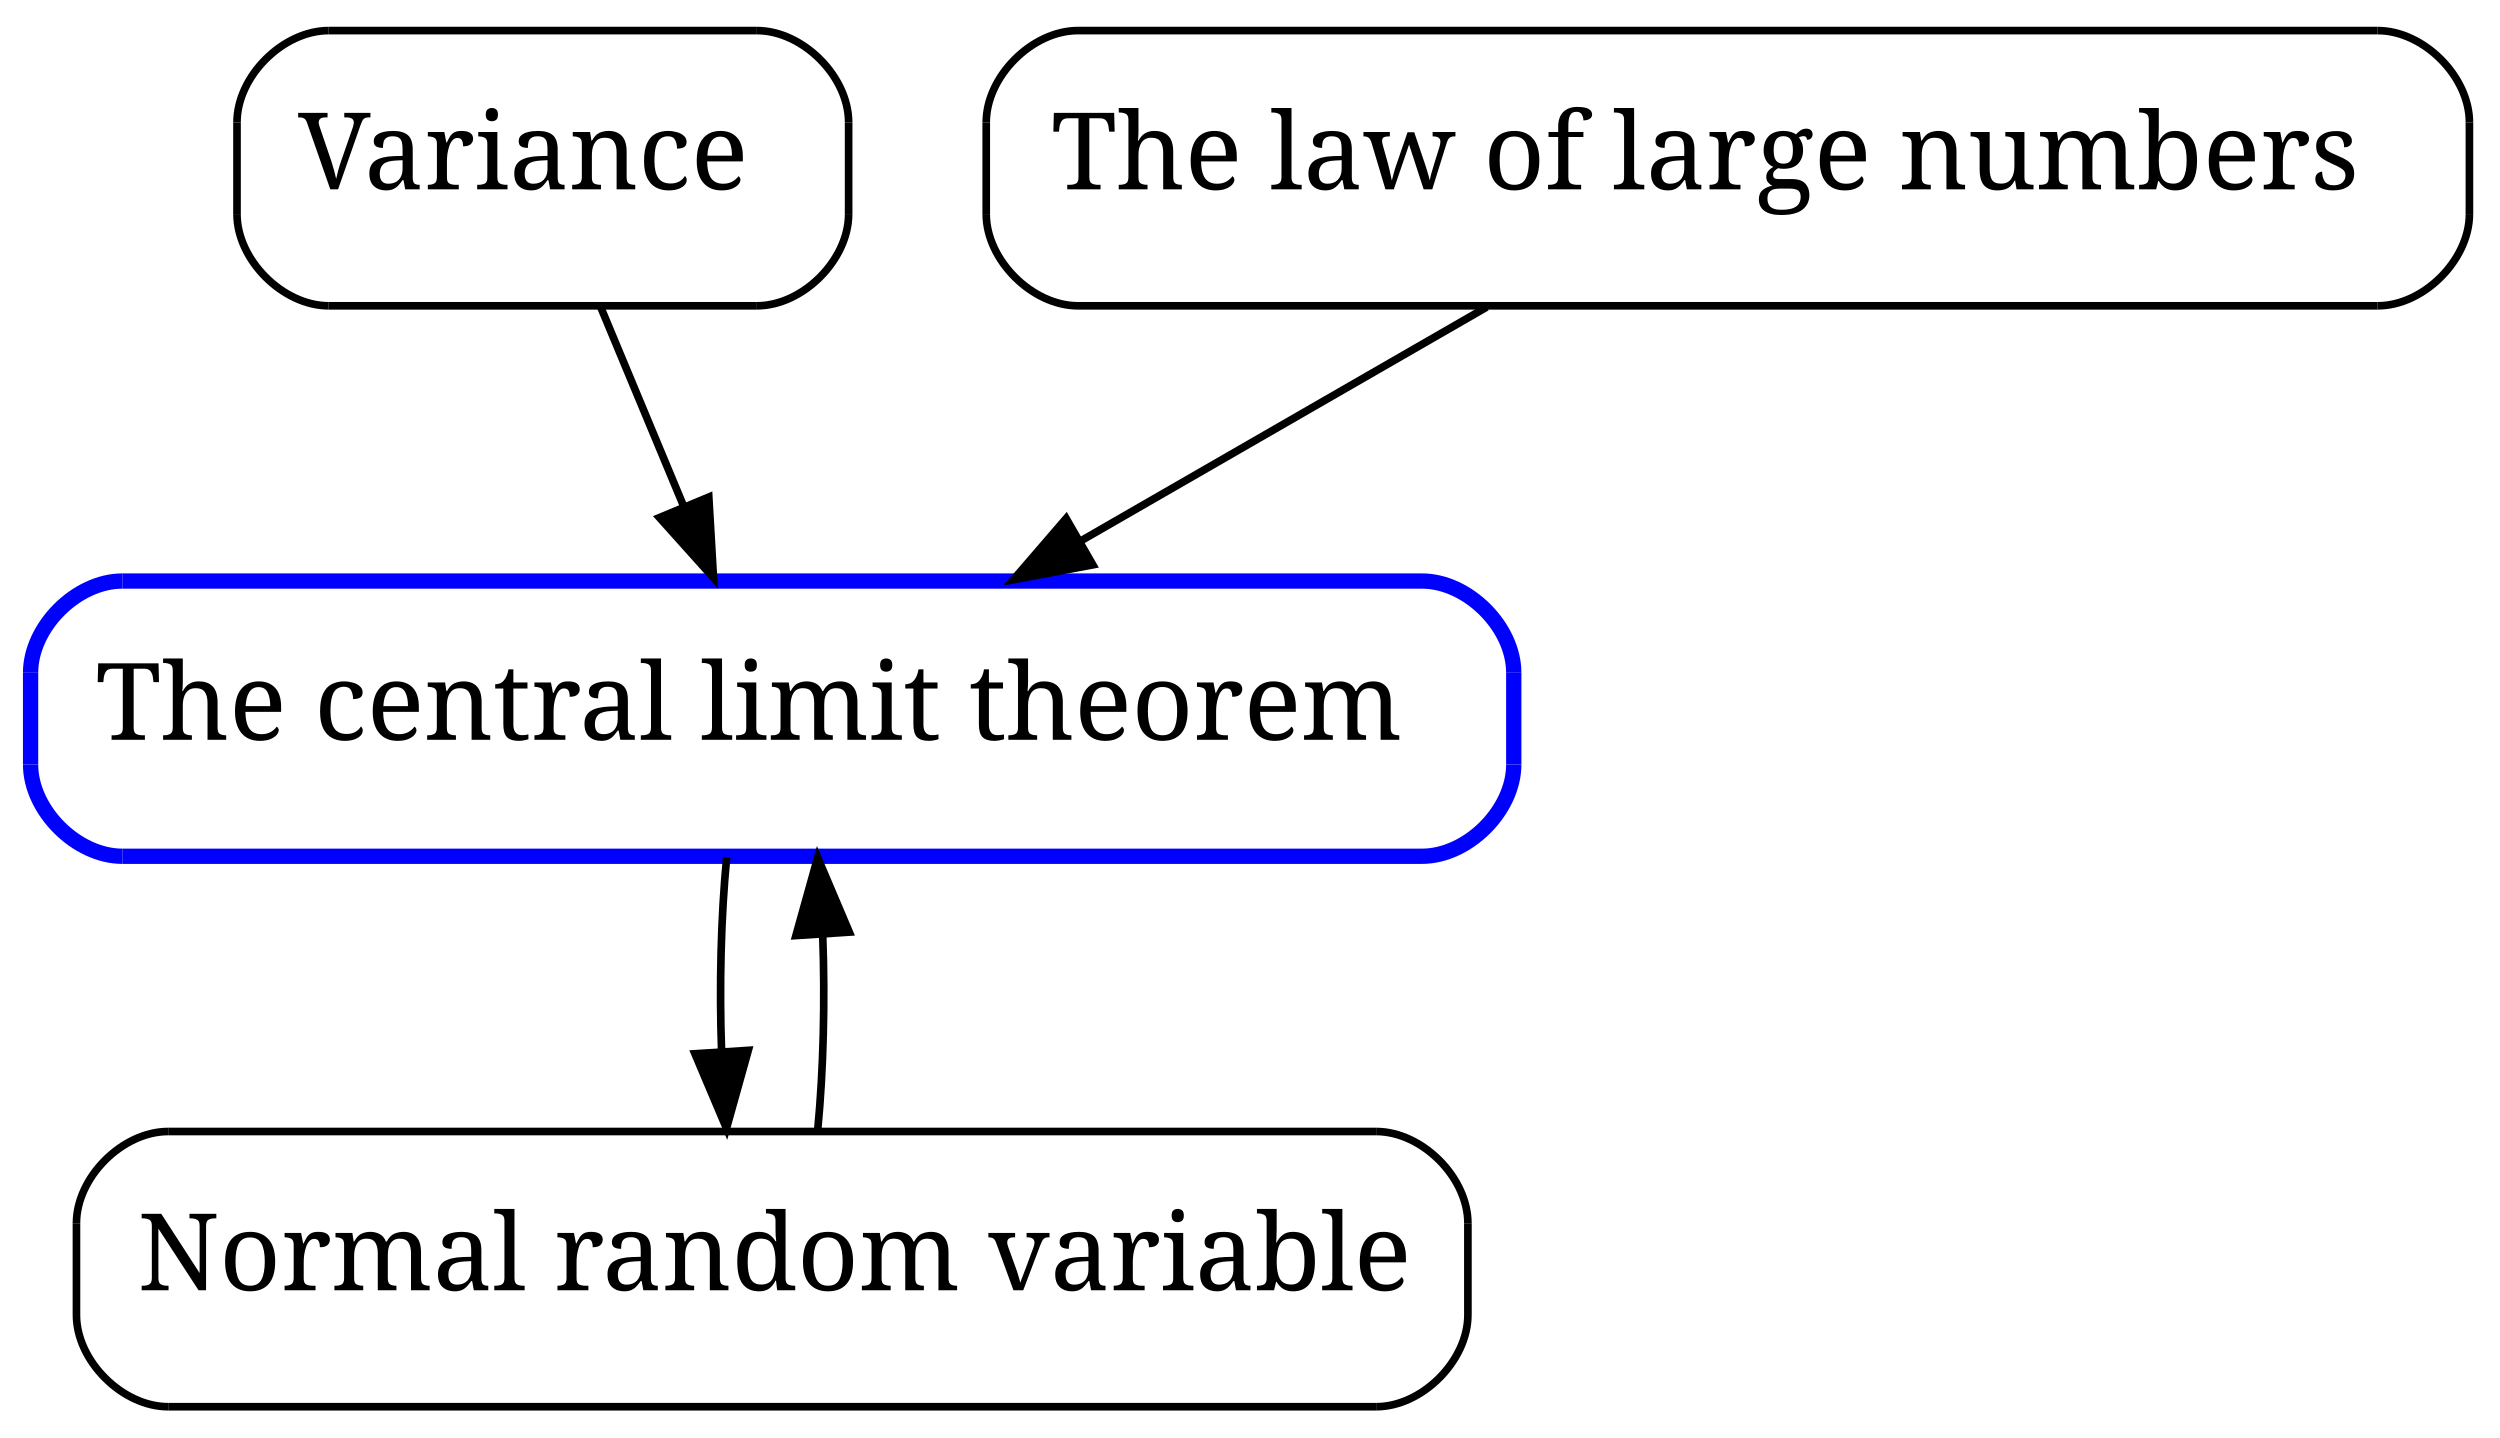
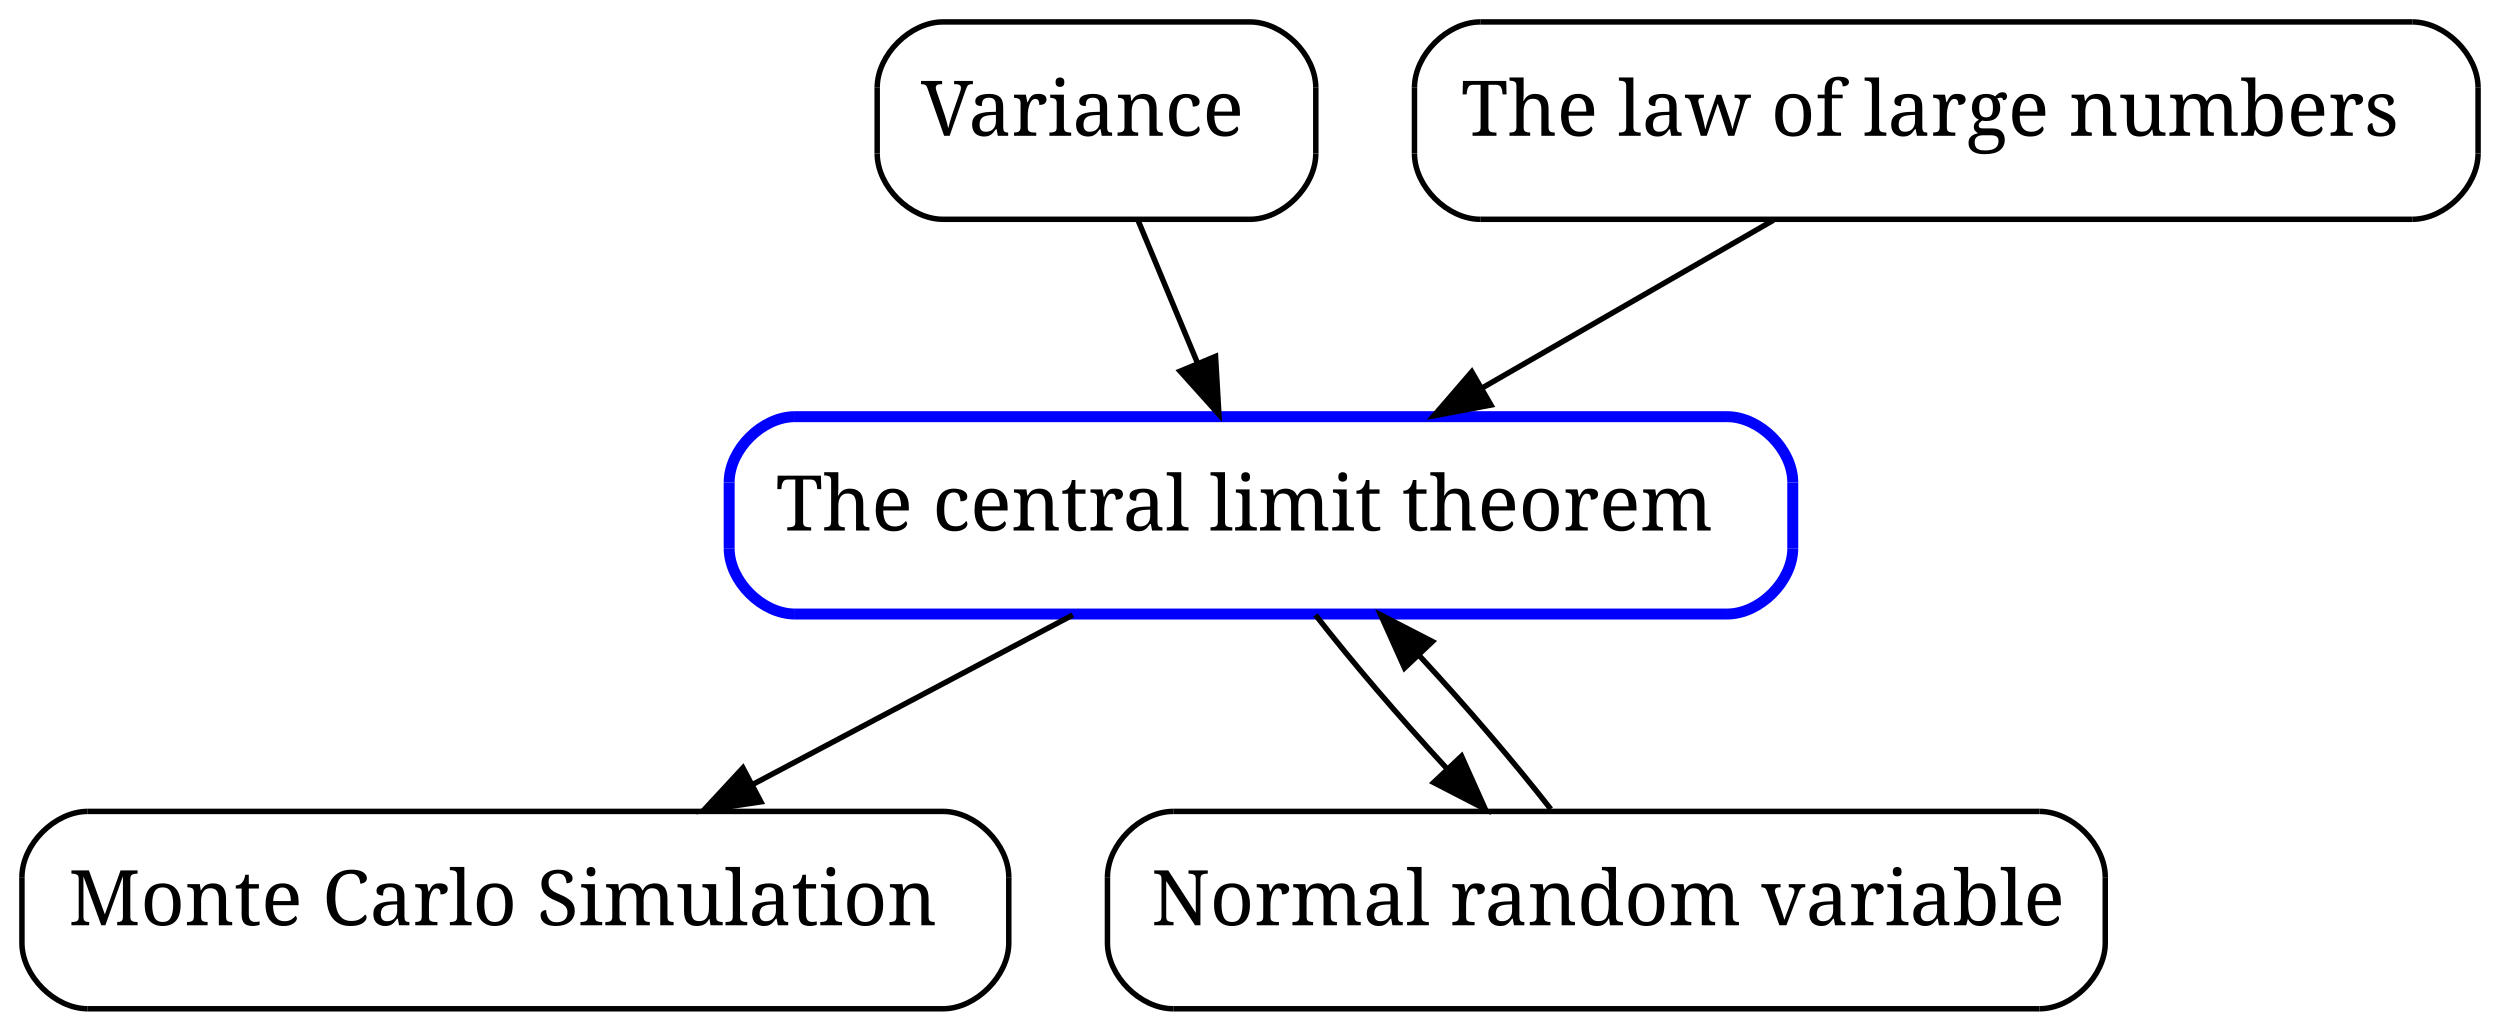
- <svg xmlns="http://www.w3.org/2000/svg" xmlns:xlink="http://www.w3.org/1999/xlink" width="327pt" height="188pt" viewBox="0.00 0.00 327.00 188.00">
+ <svg xmlns="http://www.w3.org/2000/svg" xmlns:xlink="http://www.w3.org/1999/xlink" width="456pt" height="188pt" viewBox="0.00 0.00 456.00 188.00">
  <g id="graph1" class="graph" transform="scale(1 1) rotate(0) translate(4 184)">
    <g id="node1" class="node">
      <a xlink:href="CENTRAL_LIMIT_THEOREM.html" xlink:title="The central limit theorem" target="_top">
-         <polyline fill="none" stroke="blue" stroke-width="2" points="182,-108 12,-108 " />
-         <path fill="none" stroke="blue" stroke-width="2" d="M12,-108C6,-108 4.73695e-14,-102 3.78956e-14,-96" />
-         <polyline fill="none" stroke="blue" stroke-width="2" points="3.78956e-14,-96 1.89478e-14,-84 " />
-         <path fill="none" stroke="blue" stroke-width="2" d="M1.89478e-14,-84C9.4739e-15,-78 6,-72 12,-72" />
-         <polyline fill="none" stroke="blue" stroke-width="2" points="12,-72 182,-72 " />
-         <path fill="none" stroke="blue" stroke-width="2" d="M182,-72C188,-72 194,-78 194,-84" />
-         <polyline fill="none" stroke="blue" stroke-width="2" points="194,-84 194,-96 " />
-         <path fill="none" stroke="blue" stroke-width="2" d="M194,-96C194,-102 188,-108 182,-108" />
-         <text text-anchor="start" x="8.5" y="-87.233" font-family="Times Roman,serif" font-size="14.00">The central limit theorem</text>
+         <polyline fill="none" stroke="blue" stroke-width="2" points="311,-108 141,-108 " />
+         <path fill="none" stroke="blue" stroke-width="2" d="M141,-108C135,-108 129,-102 129,-96" />
+         <polyline fill="none" stroke="blue" stroke-width="2" points="129,-96 129,-84 " />
+         <path fill="none" stroke="blue" stroke-width="2" d="M129,-84C129,-78 135,-72 141,-72" />
+         <polyline fill="none" stroke="blue" stroke-width="2" points="141,-72 311,-72 " />
+         <path fill="none" stroke="blue" stroke-width="2" d="M311,-72C317,-72 323,-78 323,-84" />
+         <polyline fill="none" stroke="blue" stroke-width="2" points="323,-84 323,-96 " />
+         <path fill="none" stroke="blue" stroke-width="2" d="M323,-96C323,-102 317,-108 311,-108" />
+         <text text-anchor="start" x="137.5" y="-87.233" font-family="Times Roman,serif" font-size="14.00">The central limit theorem</text>
      </a>
    </g>
+     <g id="node4" class="node">
+       <a xlink:href="MONTE_CARLO.html" xlink:title="Monte Carlo Simulation" target="_top">
+         <polyline fill="none" stroke="black" points="168,-36 12,-36 " />
+         <path fill="none" stroke="black" d="M12,-36C6,-36 7.10543e-14,-30 5.68434e-14,-24" />
+         <polyline fill="none" stroke="black" points="5.68434e-14,-24 2.84217e-14,-12 " />
+         <path fill="none" stroke="black" d="M2.84217e-14,-12C1.42109e-14,-6 6,-1.72899e-14 12,-1.68162e-14" />
+         <polyline fill="none" stroke="black" points="12,-1.68162e-14 168,-4.5001e-15 " />
+         <path fill="none" stroke="black" d="M168,-4.5001e-15C174,-4.02641e-15 180,-6 180,-12" />
+         <polyline fill="none" stroke="black" points="180,-12 180,-24 " />
+         <path fill="none" stroke="black" d="M180,-24C180,-30 174,-36 168,-36" />
+         <text text-anchor="start" x="8.5" y="-15.233" font-family="Times Roman,serif" font-size="14.00">Monte Carlo Simulation</text>
+       </a>
+     </g>
+     <g id="edge4" class="edge">
+       <path fill="none" stroke="black" d="M191.681,-71.831C173.964,-62.452 152.166,-50.911 133.302,-40.924" />
+       <polygon fill="black" stroke="black" points="134.783,-37.748 124.308,-36.163 131.508,-43.935 134.783,-37.748" />
+     </g>
+     <g id="node8" class="node">
+       <a xlink:href="NORMAL_RANDOM_VARIABLE.html" xlink:title="Normal random variable" target="_top">
+         <polyline fill="none" stroke="black" points="368,-36 210,-36 " />
+         <path fill="none" stroke="black" d="M210,-36C204,-36 198,-30 198,-24" />
+         <polyline fill="none" stroke="black" points="198,-24 198,-12 " />
+         <path fill="none" stroke="black" d="M198,-12C198,-6 204,-1.72951e-14 210,-1.68266e-14" />
+         <polyline fill="none" stroke="black" points="210,-1.68266e-14 368,-4.48969e-15 " />
+         <path fill="none" stroke="black" d="M368,-4.48969e-15C374,-4.0212e-15 380,-6 380,-12" />
+         <polyline fill="none" stroke="black" points="380,-12 380,-24 " />
+         <path fill="none" stroke="black" d="M380,-24C380,-30 374,-36 368,-36" />
+         <text text-anchor="start" x="206" y="-15.233" font-family="Times Roman,serif" font-size="14.00">Normal random variable</text>
+       </a>
+     </g>
+     <g id="edge8" class="edge">
+       <path fill="none" stroke="black" d="M235.945,-71.831C242.525,-63.369 251.282,-53.149 259.832,-43.897" />
+       <polygon fill="black" stroke="black" points="262.582,-46.083 266.912,-36.413 257.497,-41.272 262.582,-46.083" />
+     </g>
+     <g id="node2" class="node">
+       <a xlink:href="LAW_OF_LARGE_NUMBERS.html" xlink:title="The law of large numbers" target="_top">
+         <polyline fill="none" stroke="black" points="436,-180 266,-180 " />
+         <path fill="none" stroke="black" d="M266,-180C260,-180 254,-174 254,-168" />
+         <polyline fill="none" stroke="black" points="254,-168 254,-156 " />
+         <path fill="none" stroke="black" d="M254,-156C254,-150 260,-144 266,-144" />
+         <polyline fill="none" stroke="black" points="266,-144 436,-144 " />
+         <path fill="none" stroke="black" d="M436,-144C442,-144 448,-150 448,-156" />
+         <polyline fill="none" stroke="black" points="448,-156 448,-168 " />
+         <path fill="none" stroke="black" d="M448,-168C448,-174 442,-180 436,-180" />
+         <text text-anchor="start" x="262.5" y="-159.233" font-family="Times Roman,serif" font-size="14.00">The law of large numbers</text>
+       </a>
+     </g>
+     <g id="edge2" class="edge">
+       <path fill="none" stroke="black" d="M319.457,-143.831C303.321,-134.537 283.501,-123.121 266.273,-113.197" />
+       <polygon fill="black" stroke="black" points="267.945,-110.121 257.533,-108.163 264.451,-116.187 267.945,-110.121" />
+     </g>
    <g id="node6" class="node">
-       <a xlink:href="NORMAL_RANDOM_VARIABLE.html" xlink:title="Normal random variable" target="_top">
-         <polyline fill="none" stroke="black" points="176,-36 18,-36 " />
-         <path fill="none" stroke="black" d="M18,-36C12,-36 6,-30 6,-24" />
-         <polyline fill="none" stroke="black" points="6,-24 6,-12 " />
-         <path fill="none" stroke="black" d="M6,-12C6,-6 12,-1.72951e-14 18,-1.68266e-14" />
-         <polyline fill="none" stroke="black" points="18,-1.68266e-14 176,-4.48969e-15 " />
-         <path fill="none" stroke="black" d="M176,-4.48969e-15C182,-4.0212e-15 188,-6 188,-12" />
-         <polyline fill="none" stroke="black" points="188,-12 188,-24 " />
-         <path fill="none" stroke="black" d="M188,-24C188,-30 182,-36 176,-36" />
-         <text text-anchor="start" x="14" y="-15.233" font-family="Times Roman,serif" font-size="14.00">Normal random variable</text>
+       <a xlink:href="VARIANCE.html" xlink:title="Variance " target="_top">
+         <polyline fill="none" stroke="black" points="224,-180 168,-180 " />
+         <path fill="none" stroke="black" d="M168,-180C162,-180 156,-174 156,-168" />
+         <polyline fill="none" stroke="black" points="156,-168 156,-156 " />
+         <path fill="none" stroke="black" d="M156,-156C156,-150 162,-144 168,-144" />
+         <polyline fill="none" stroke="black" points="168,-144 224,-144 " />
+         <path fill="none" stroke="black" d="M224,-144C230,-144 236,-150 236,-156" />
+         <polyline fill="none" stroke="black" points="236,-156 236,-168 " />
+         <path fill="none" stroke="black" d="M236,-168C236,-174 230,-180 224,-180" />
+         <text text-anchor="start" x="164" y="-159.233" font-family="Times Roman,serif" font-size="14.00">Variance </text>
      </a>
    </g>
    <g id="edge6" class="edge">
-       <path fill="none" stroke="black" d="M91.048,-71.831C90.297,-64.131 90.076,-54.974 90.385,-46.417" />
-       <polygon fill="black" stroke="black" points="93.879,-46.616 91.024,-36.413 86.894,-46.17 93.879,-46.616" />
+       <path fill="none" stroke="black" d="M203.57,-143.831C206.849,-135.962 210.762,-126.571 214.394,-117.853" />
+       <polygon fill="black" stroke="black" points="217.712,-118.99 218.328,-108.413 211.251,-116.298 217.712,-118.99" />
    </g>
-     <g id="node2" class="node">
-       <a xlink:href="LAW_OF_LARGE_NUMBERS.html" xlink:title="The law of large numbers" target="_top">
-         <polyline fill="none" stroke="black" points="307,-180 137,-180 " />
-         <path fill="none" stroke="black" d="M137,-180C131,-180 125,-174 125,-168" />
-         <polyline fill="none" stroke="black" points="125,-168 125,-156 " />
-         <path fill="none" stroke="black" d="M125,-156C125,-150 131,-144 137,-144" />
-         <polyline fill="none" stroke="black" points="137,-144 307,-144 " />
-         <path fill="none" stroke="black" d="M307,-144C313,-144 319,-150 319,-156" />
-         <polyline fill="none" stroke="black" points="319,-156 319,-168 " />
-         <path fill="none" stroke="black" d="M319,-168C319,-174 313,-180 307,-180" />
-         <text text-anchor="start" x="133.5" y="-159.233" font-family="Times Roman,serif" font-size="14.00">The law of large numbers</text>
-       </a>
-     </g>
-     <g id="edge2" class="edge">
-       <path fill="none" stroke="black" d="M190.457,-143.831C174.321,-134.537 154.501,-123.121 137.273,-113.197" />
-       <polygon fill="black" stroke="black" points="138.945,-110.121 128.533,-108.163 135.451,-116.187 138.945,-110.121" />
-     </g>
-     <g id="node4" class="node">
-       <a xlink:href="VARIANCE.html" xlink:title="Variance " target="_top">
-         <polyline fill="none" stroke="black" points="95,-180 39,-180 " />
-         <path fill="none" stroke="black" d="M39,-180C33,-180 27,-174 27,-168" />
-         <polyline fill="none" stroke="black" points="27,-168 27,-156 " />
-         <path fill="none" stroke="black" d="M27,-156C27,-150 33,-144 39,-144" />
-         <polyline fill="none" stroke="black" points="39,-144 95,-144 " />
-         <path fill="none" stroke="black" d="M95,-144C101,-144 107,-150 107,-156" />
-         <polyline fill="none" stroke="black" points="107,-156 107,-168 " />
-         <path fill="none" stroke="black" d="M107,-168C107,-174 101,-180 95,-180" />
-         <text text-anchor="start" x="35" y="-159.233" font-family="Times Roman,serif" font-size="14.00">Variance </text>
-       </a>
-     </g>
-     <g id="edge4" class="edge">
-       <path fill="none" stroke="black" d="M74.57,-143.831C77.849,-135.962 81.762,-126.571 85.394,-117.853" />
-       <polygon fill="black" stroke="black" points="88.712,-118.99 89.328,-108.413 82.251,-116.298 88.712,-118.99" />
-     </g>
-     <g id="edge8" class="edge">
-       <path fill="none" stroke="black" d="M102.976,-36.413C103.707,-44.059 103.92,-53.108 103.615,-61.573" />
-       <polygon fill="black" stroke="black" points="100.105,-61.626 102.952,-71.831 107.09,-62.078 100.105,-61.626" />
+     <g id="edge10" class="edge">
+       <path fill="none" stroke="black" d="M278.864,-36.413C272.243,-44.909 263.467,-55.137 254.921,-64.37" />
+       <polygon fill="black" stroke="black" points="252.188,-62.165 247.85,-71.831 257.269,-66.981 252.188,-62.165" />
    </g>
  </g>
</svg>
